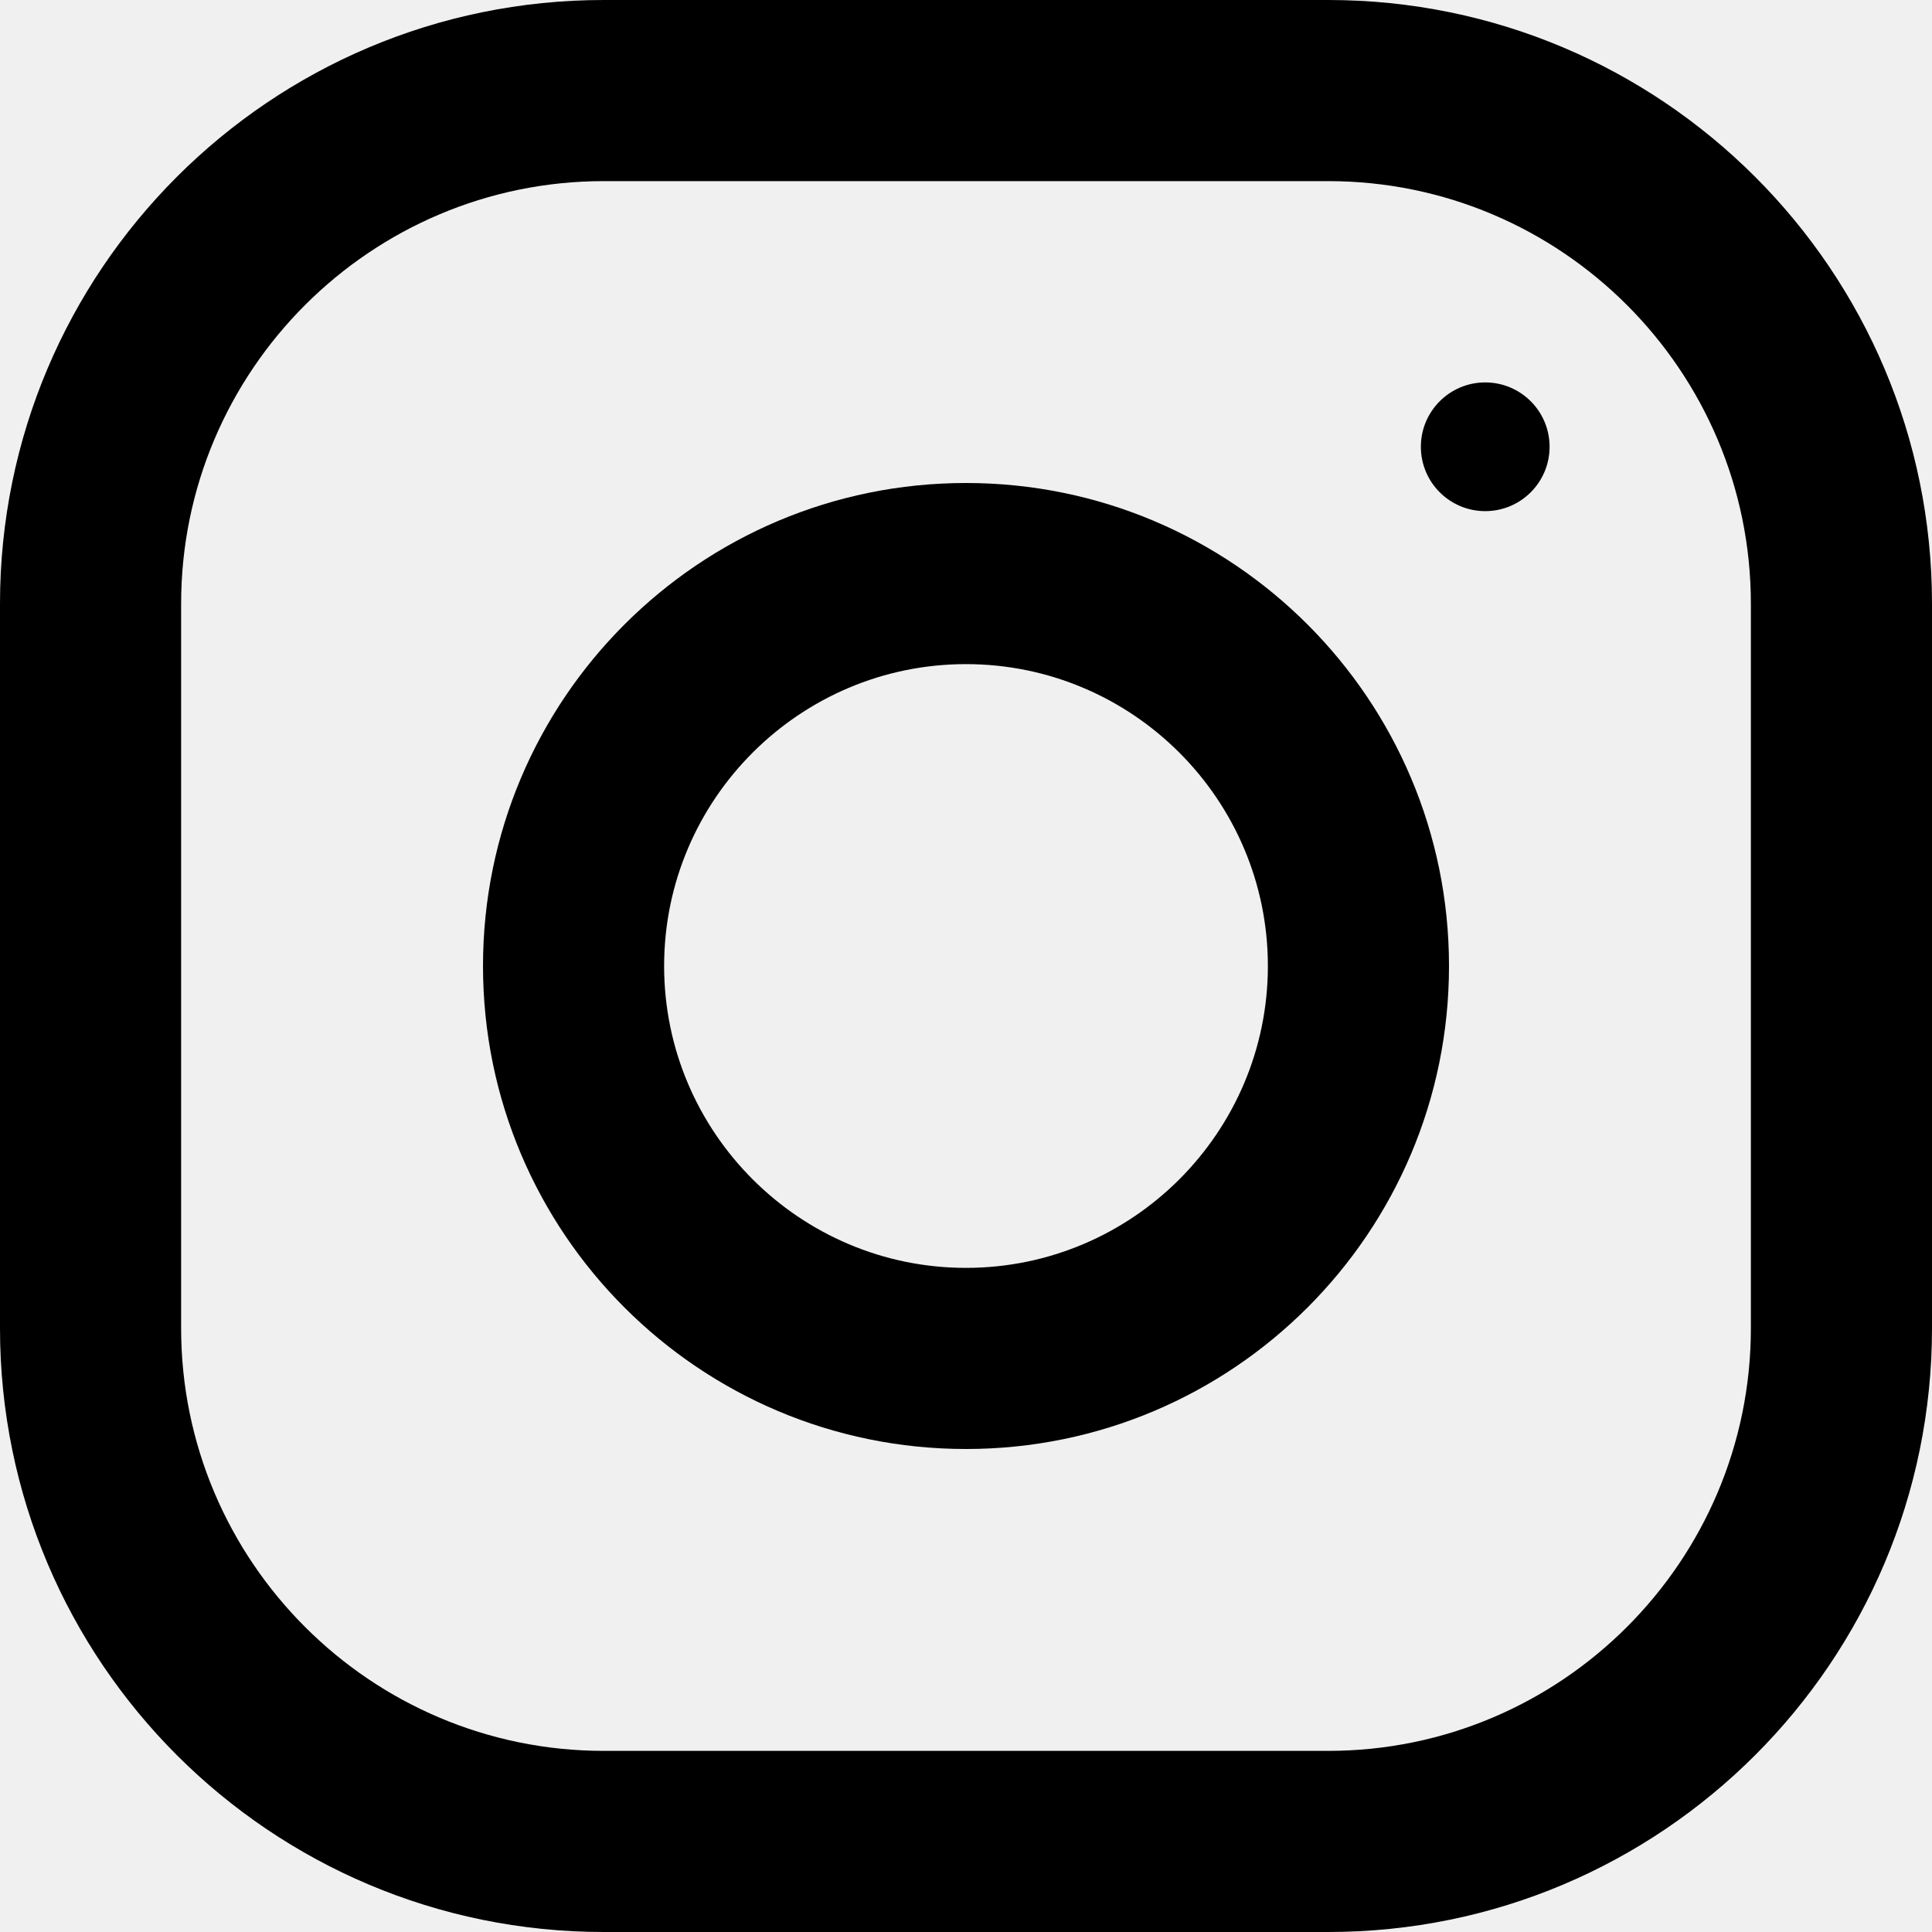
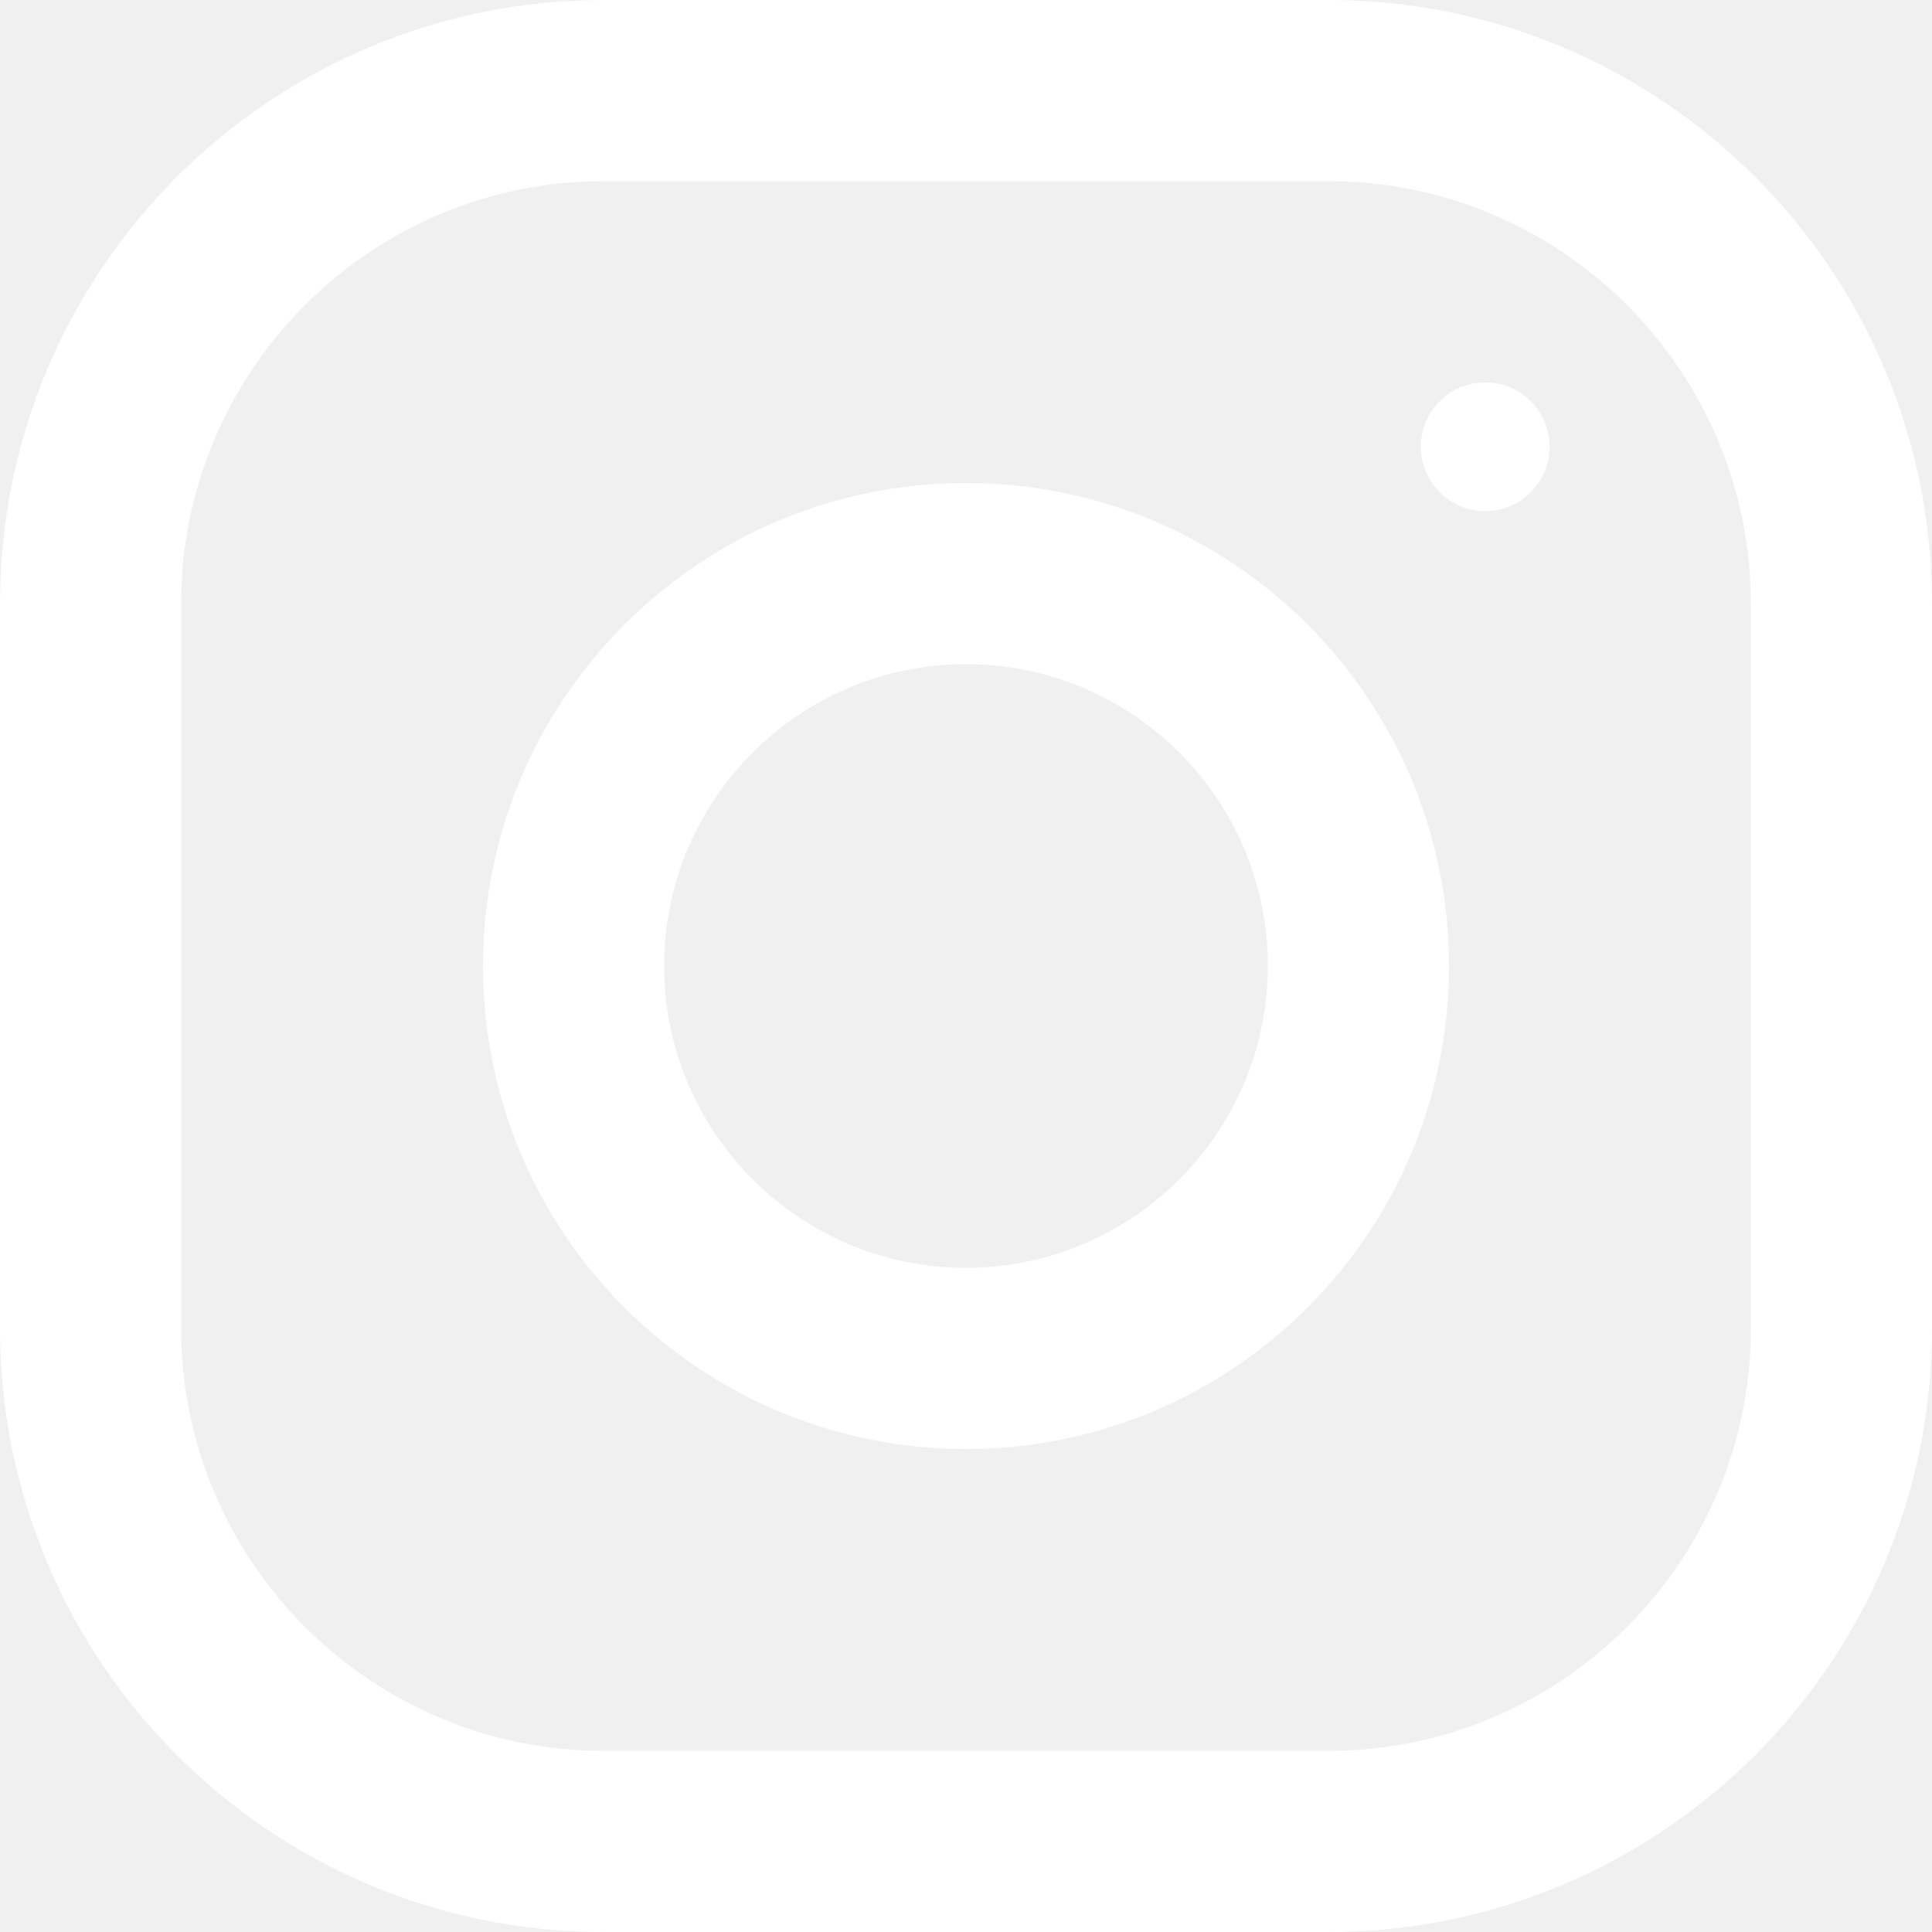
- <svg xmlns="http://www.w3.org/2000/svg" version="1.1" id="Capa_1" x="0px" y="0px" viewBox="0 0 512 512" style="enable-background:new 0 0 512 512;" xml:space="preserve">
+ <svg xmlns="http://www.w3.org/2000/svg" version="1.1" id="Capa_1" fill="white" x="0px" y="0px" viewBox="0 0 512 512" style="enable-background:new 0 0 512 512;" xml:space="preserve">
  <g>
    <g>
      <path d="M352,0H160C71.648,0,0,71.648,0,160v192c0,88.352,71.648,160,160,160h192c88.352,0,160-71.648,160-160V160    C512,71.648,440.352,0,352,0z M464,352c0,61.76-50.24,112-112,112H160c-61.76,0-112-50.24-112-112V160C48,98.24,98.24,48,160,48    h192c61.76,0,112,50.24,112,112V352z" />
    </g>
  </g>
  <g>
    <g>
      <path d="M256,128c-70.688,0-128,57.312-128,128s57.312,128,128,128s128-57.312,128-128S326.688,128,256,128z M256,336    c-44.096,0-80-35.904-80-80c0-44.128,35.904-80,80-80s80,35.872,80,80C336,300.096,300.096,336,256,336z" />
    </g>
  </g>
  <g>
    <g>
      <circle cx="393.6" cy="118.4" r="17.056" />
    </g>
  </g>
  <g>
</g>
  <g>
</g>
  <g>
</g>
  <g>
</g>
  <g>
</g>
  <g>
</g>
  <g>
</g>
  <g>
</g>
  <g>
</g>
  <g>
</g>
  <g>
</g>
  <g>
</g>
  <g>
</g>
  <g>
</g>
  <g>
</g>
</svg>
